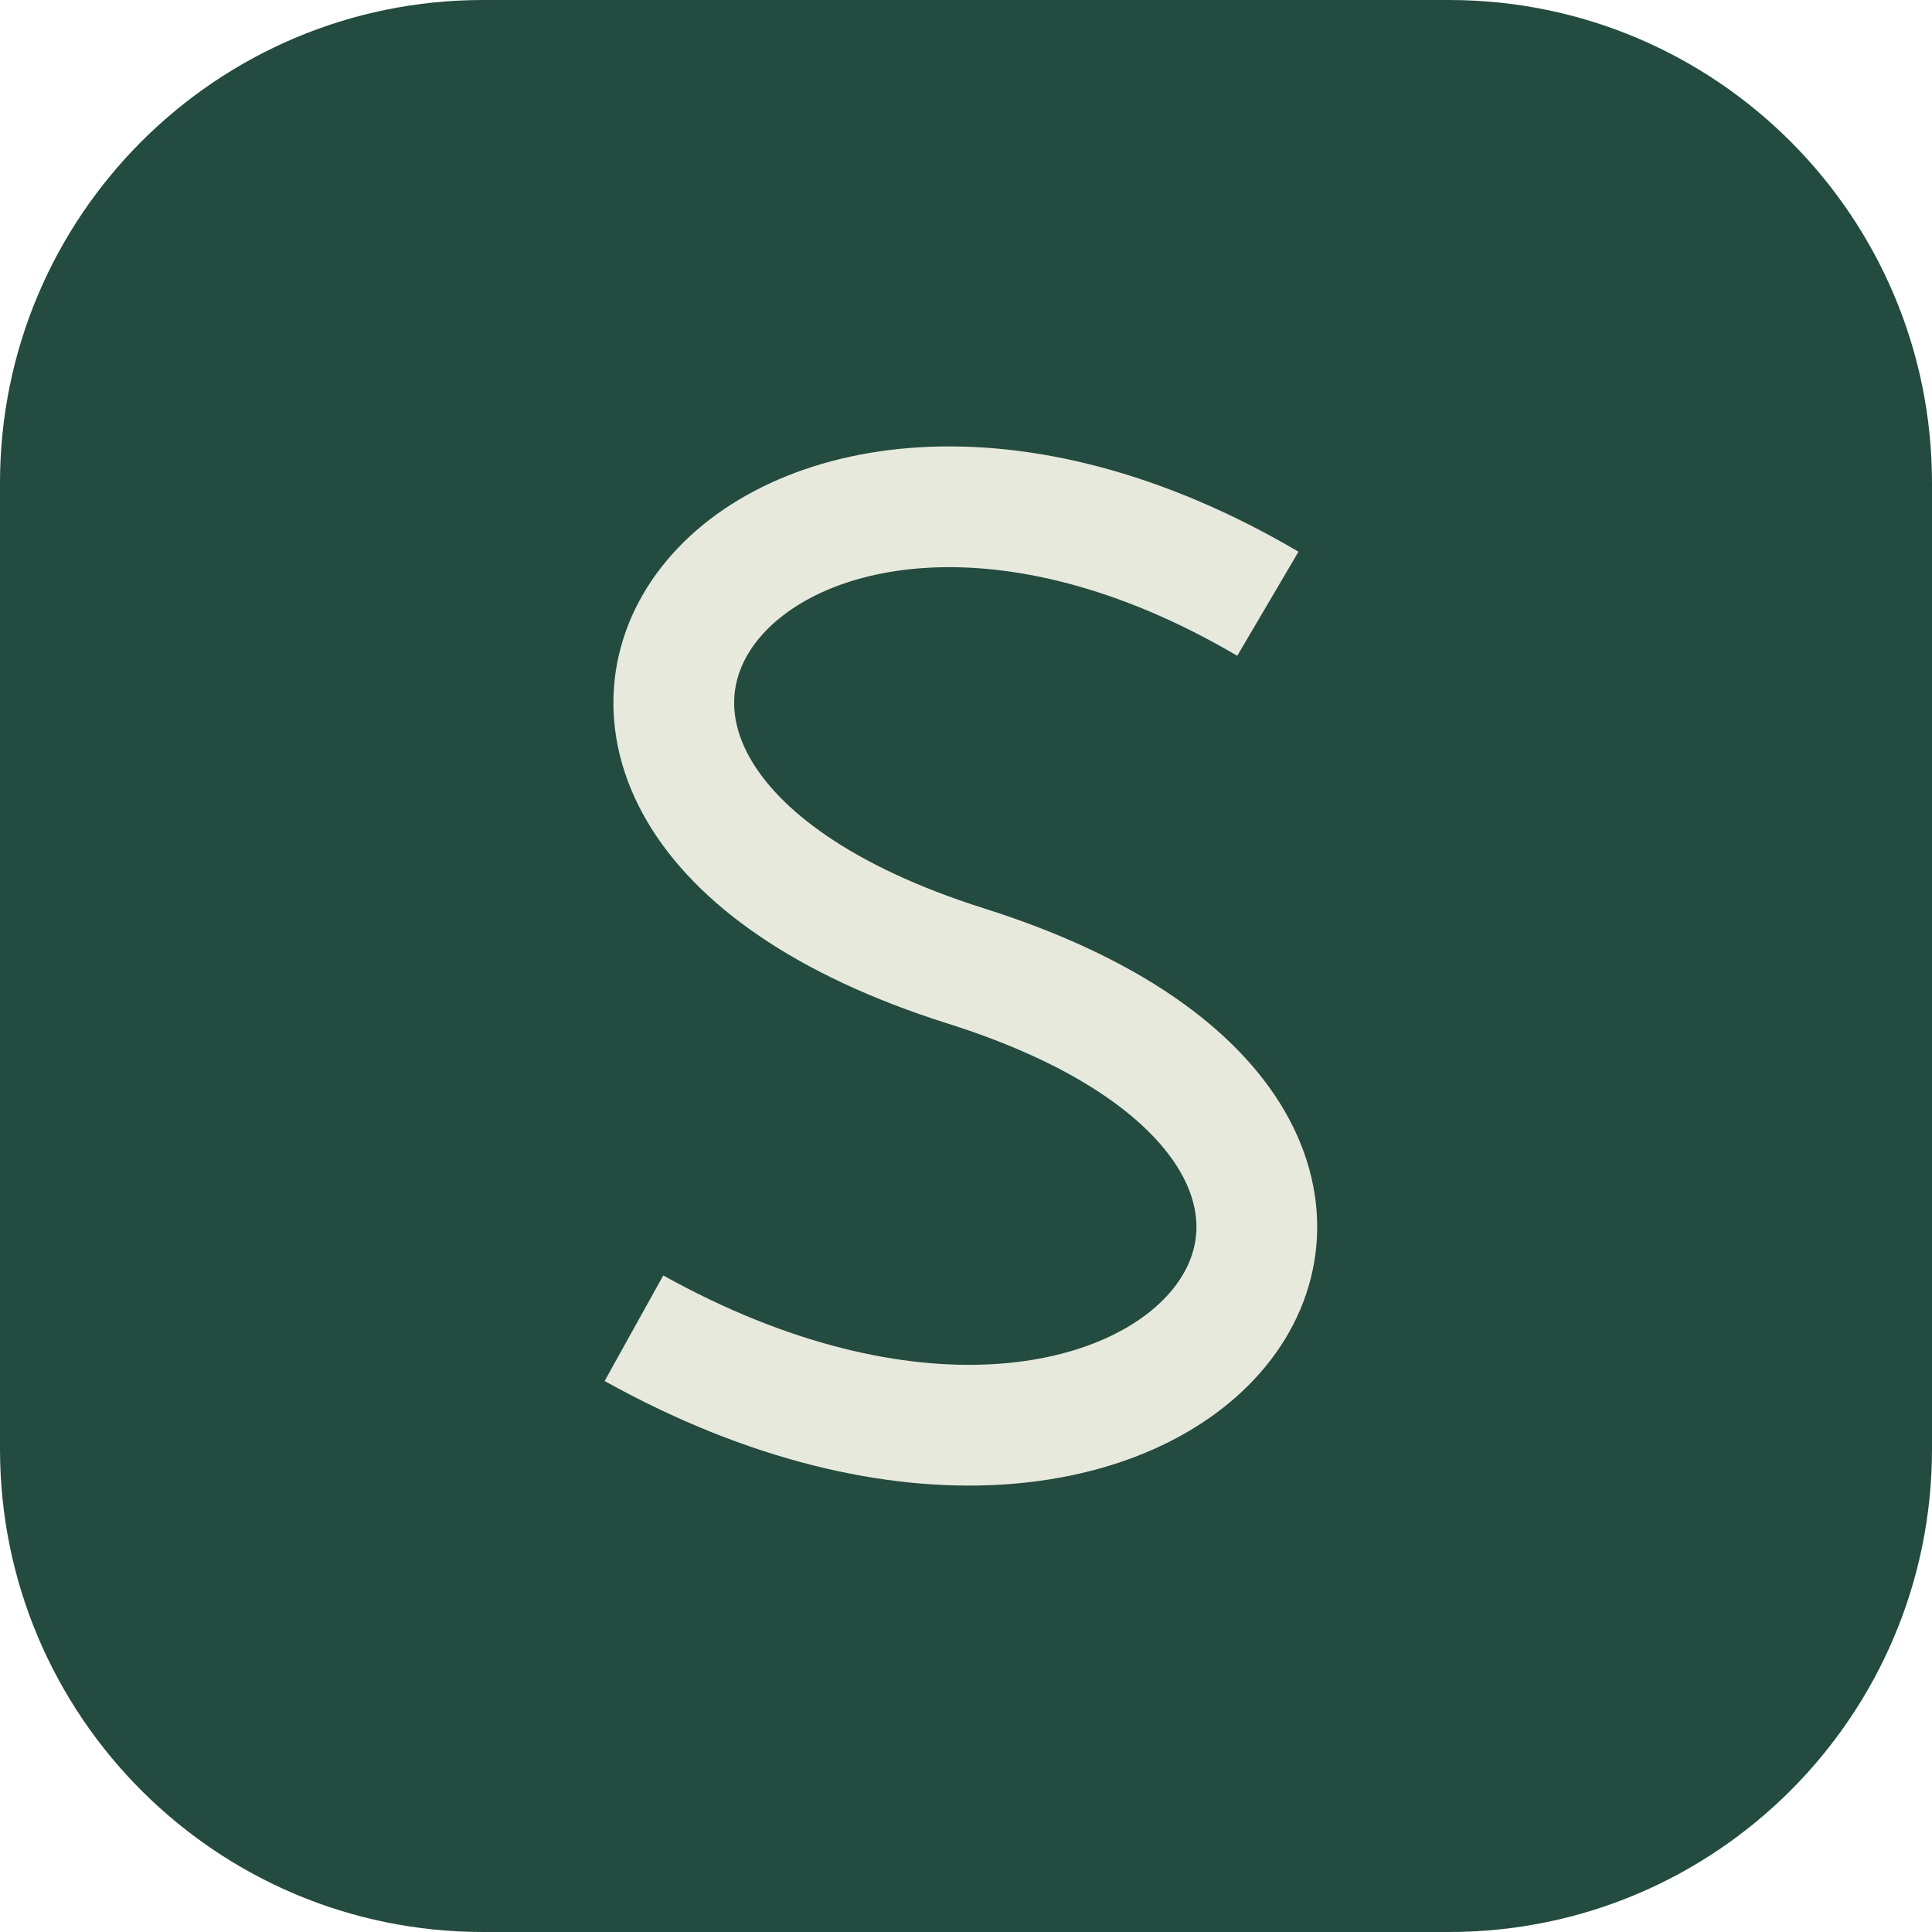
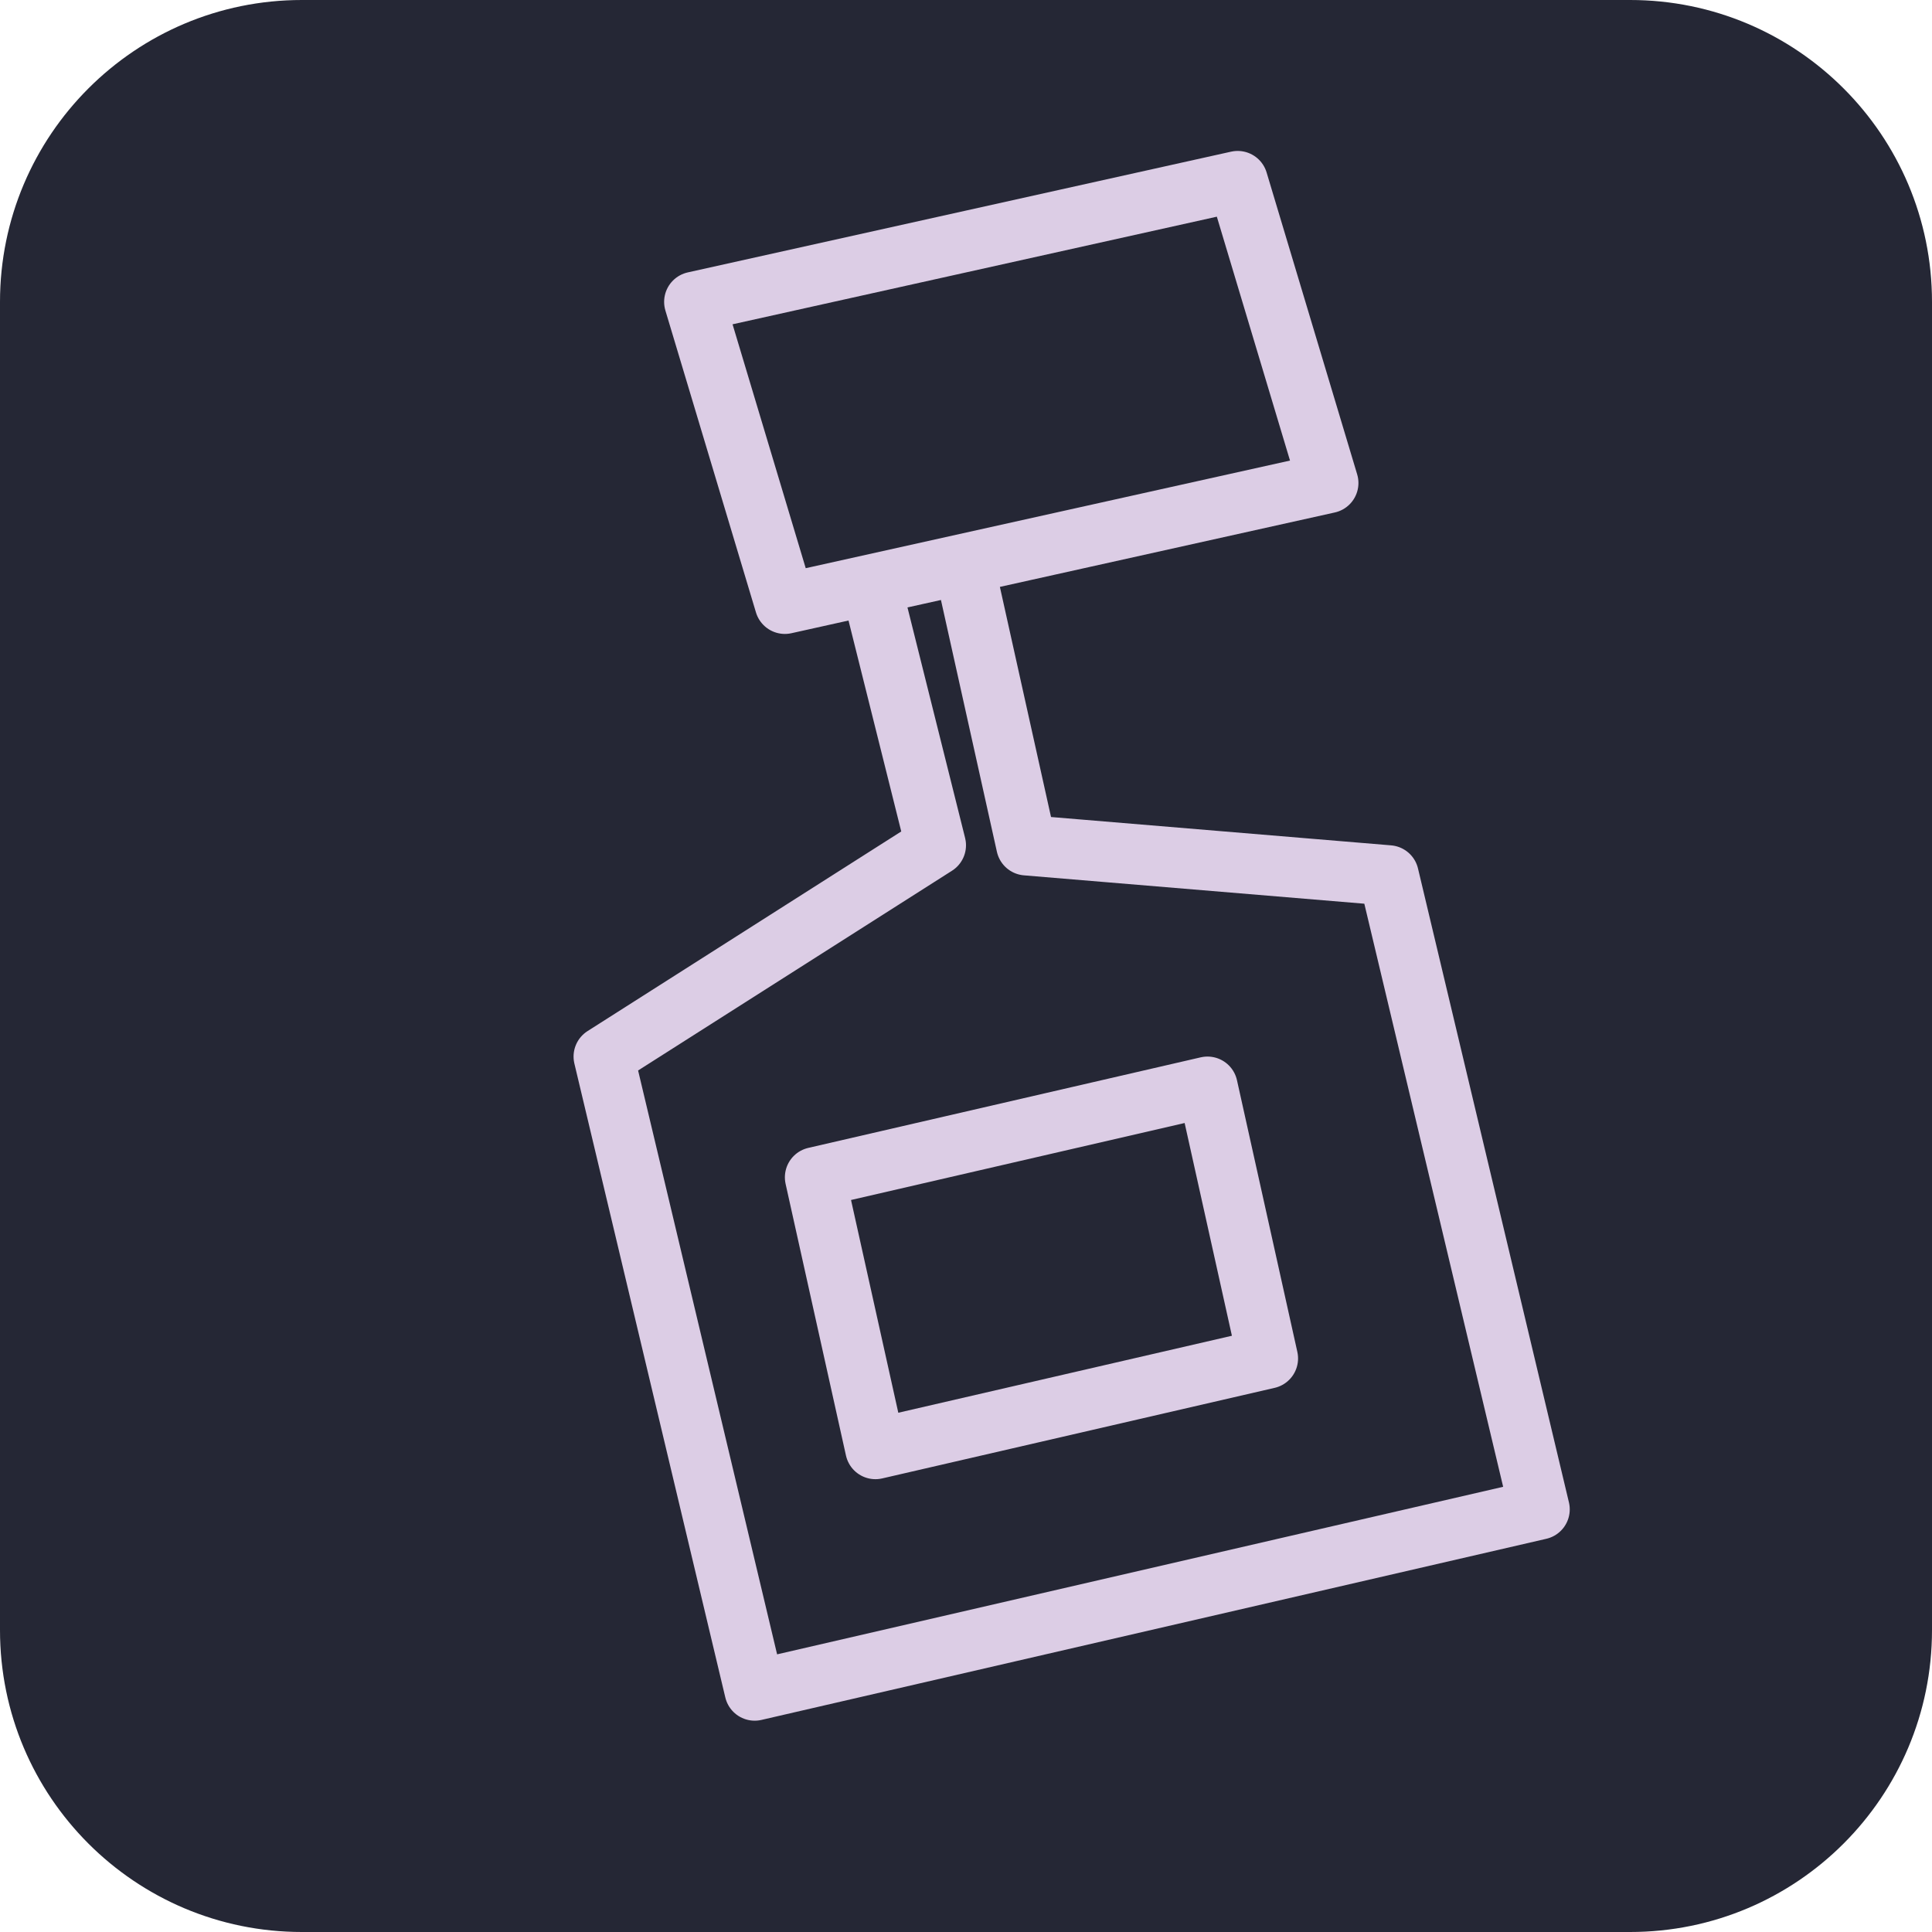
<svg xmlns="http://www.w3.org/2000/svg" viewBox="0 0 64 64">
-   <rect width="64" height="64" rx="16" fill="#244b3f" />
-   <path d="M42 20c-17-10-29 6-10 12s7 22-11 12" fill="none" stroke="#e8e9dd" stroke-width="4" />
+   <rect width="64" height="64" rx="10" fill="#252735" />
+   <g fill="none" stroke="#dccde5" stroke-width="2" stroke-linejoin="round">
+     <path d="m23 10 18-4 3 10-18 4zM29 20l2 8-11 7 5 21 26-6-5-21-12-1-2-9M27 39l13-3 2 9-13 3z" />
+   </g>
</svg>
